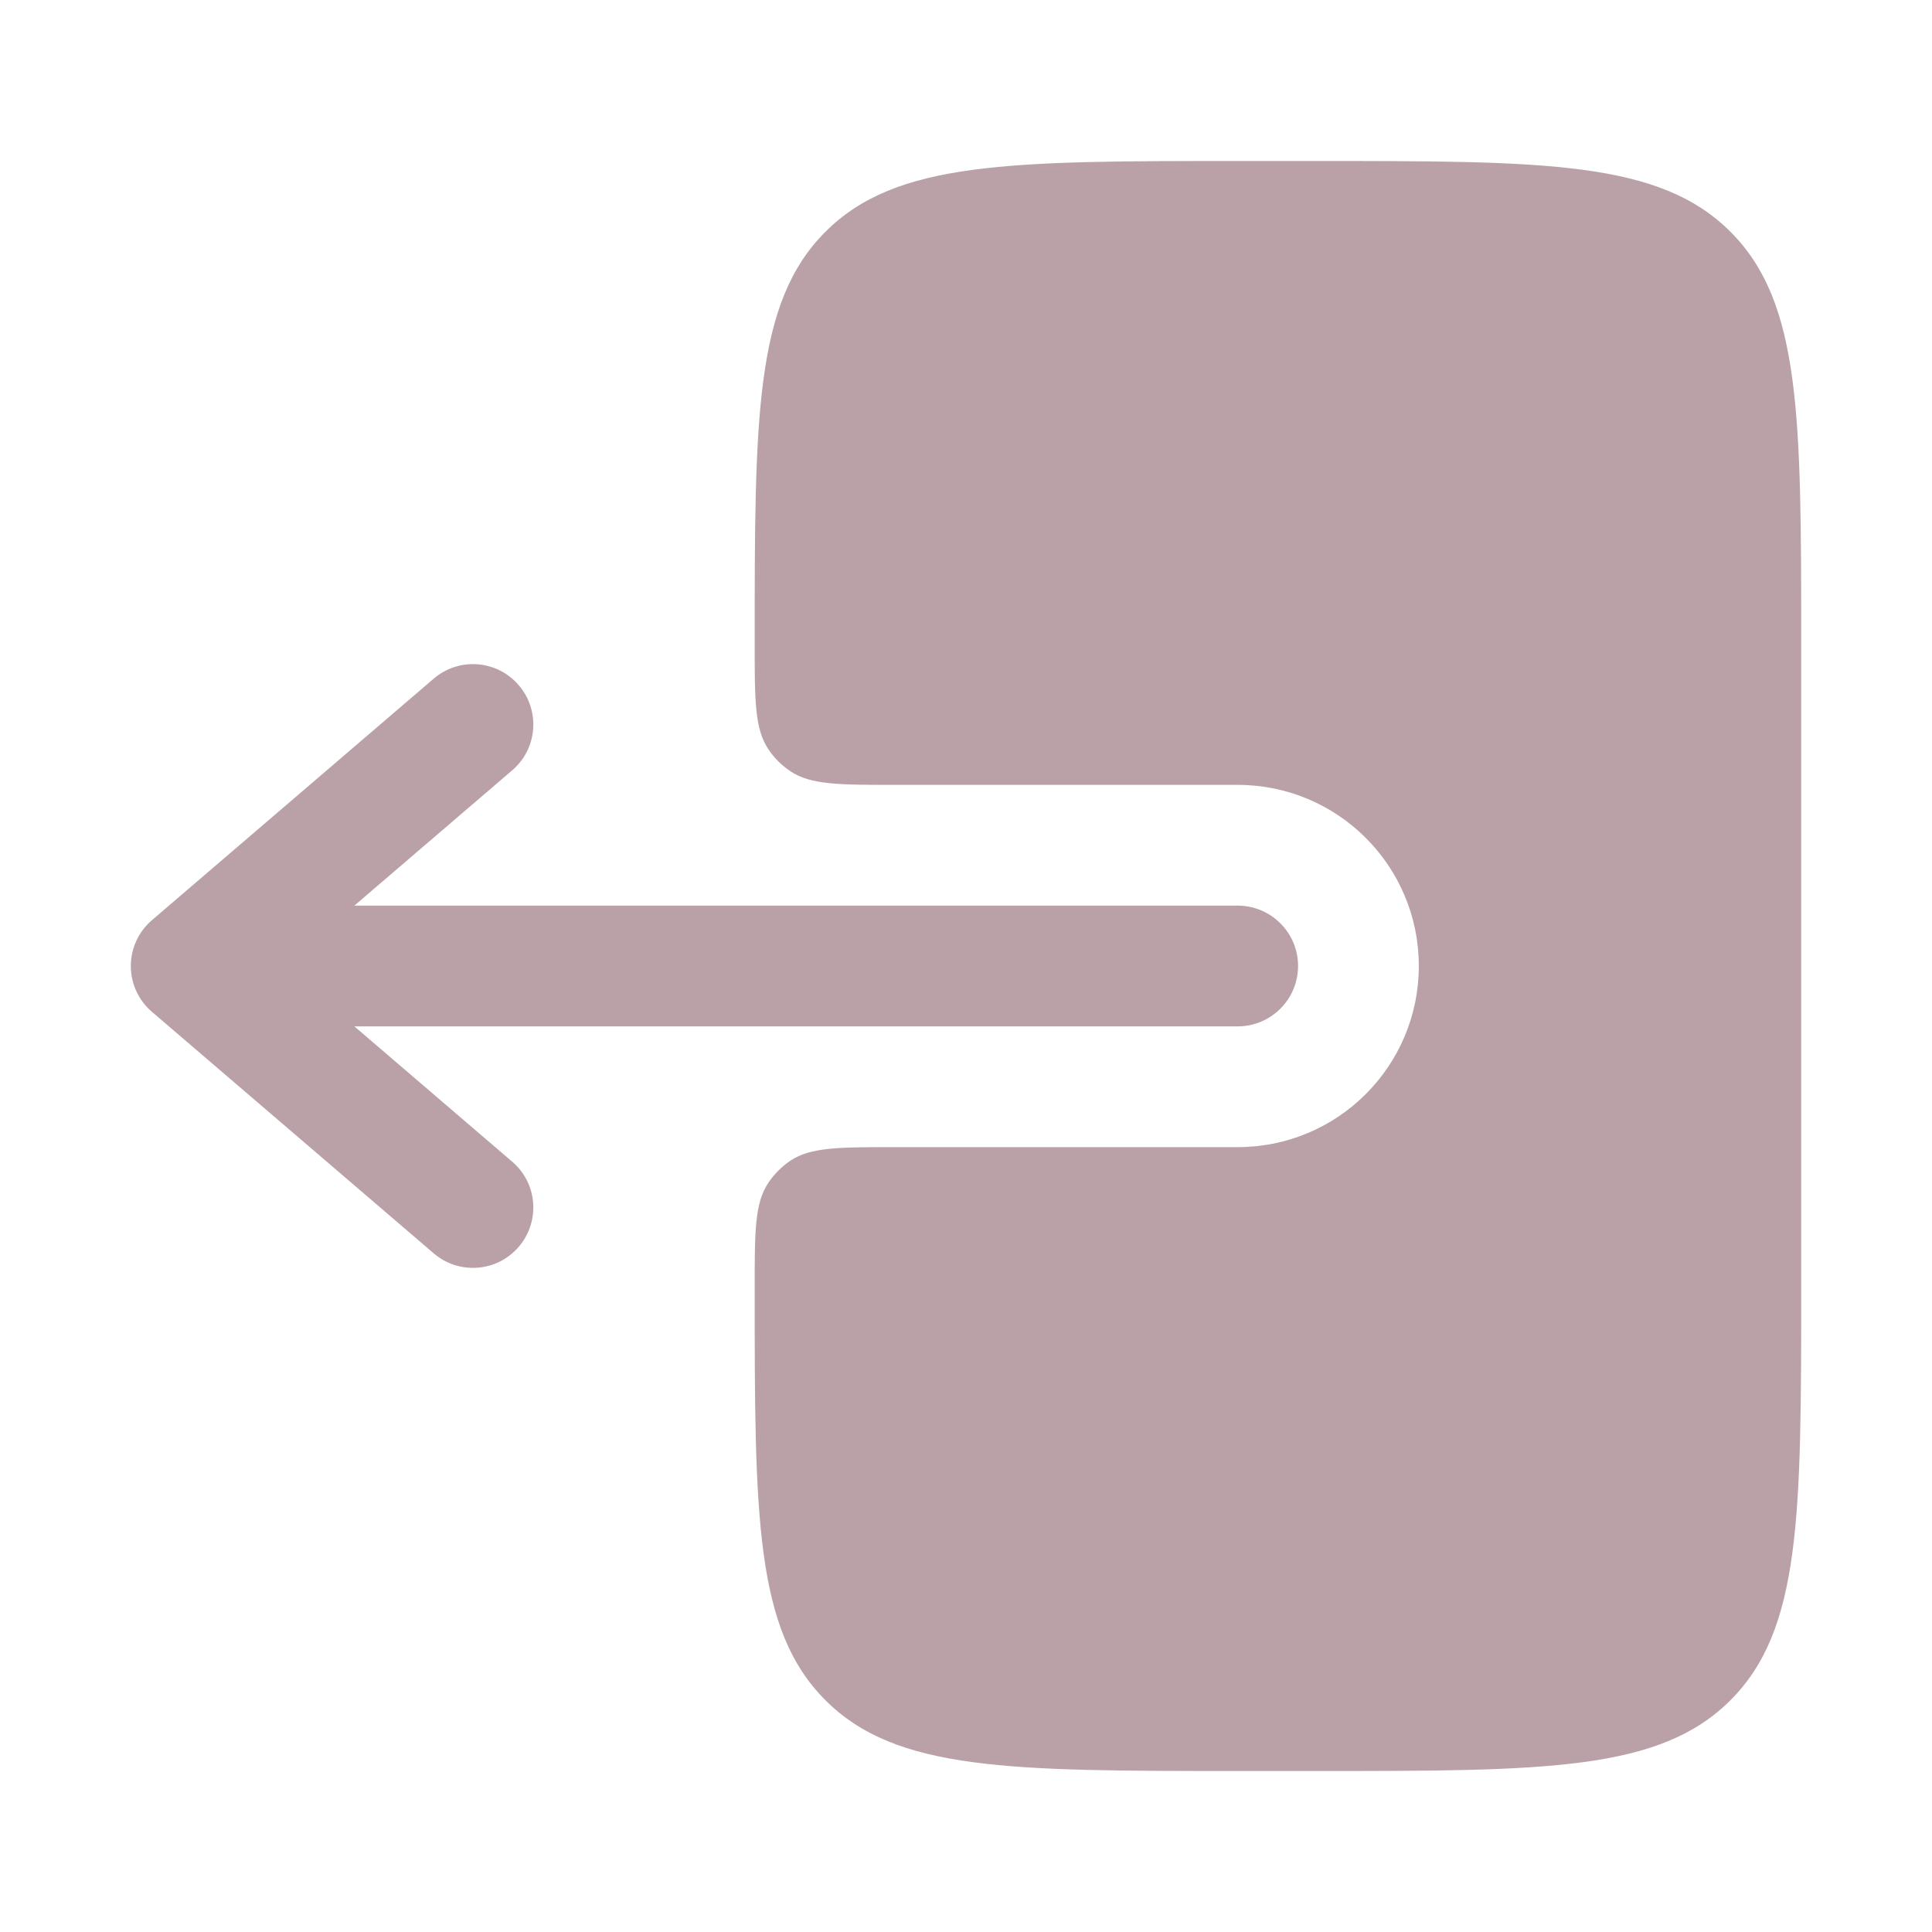
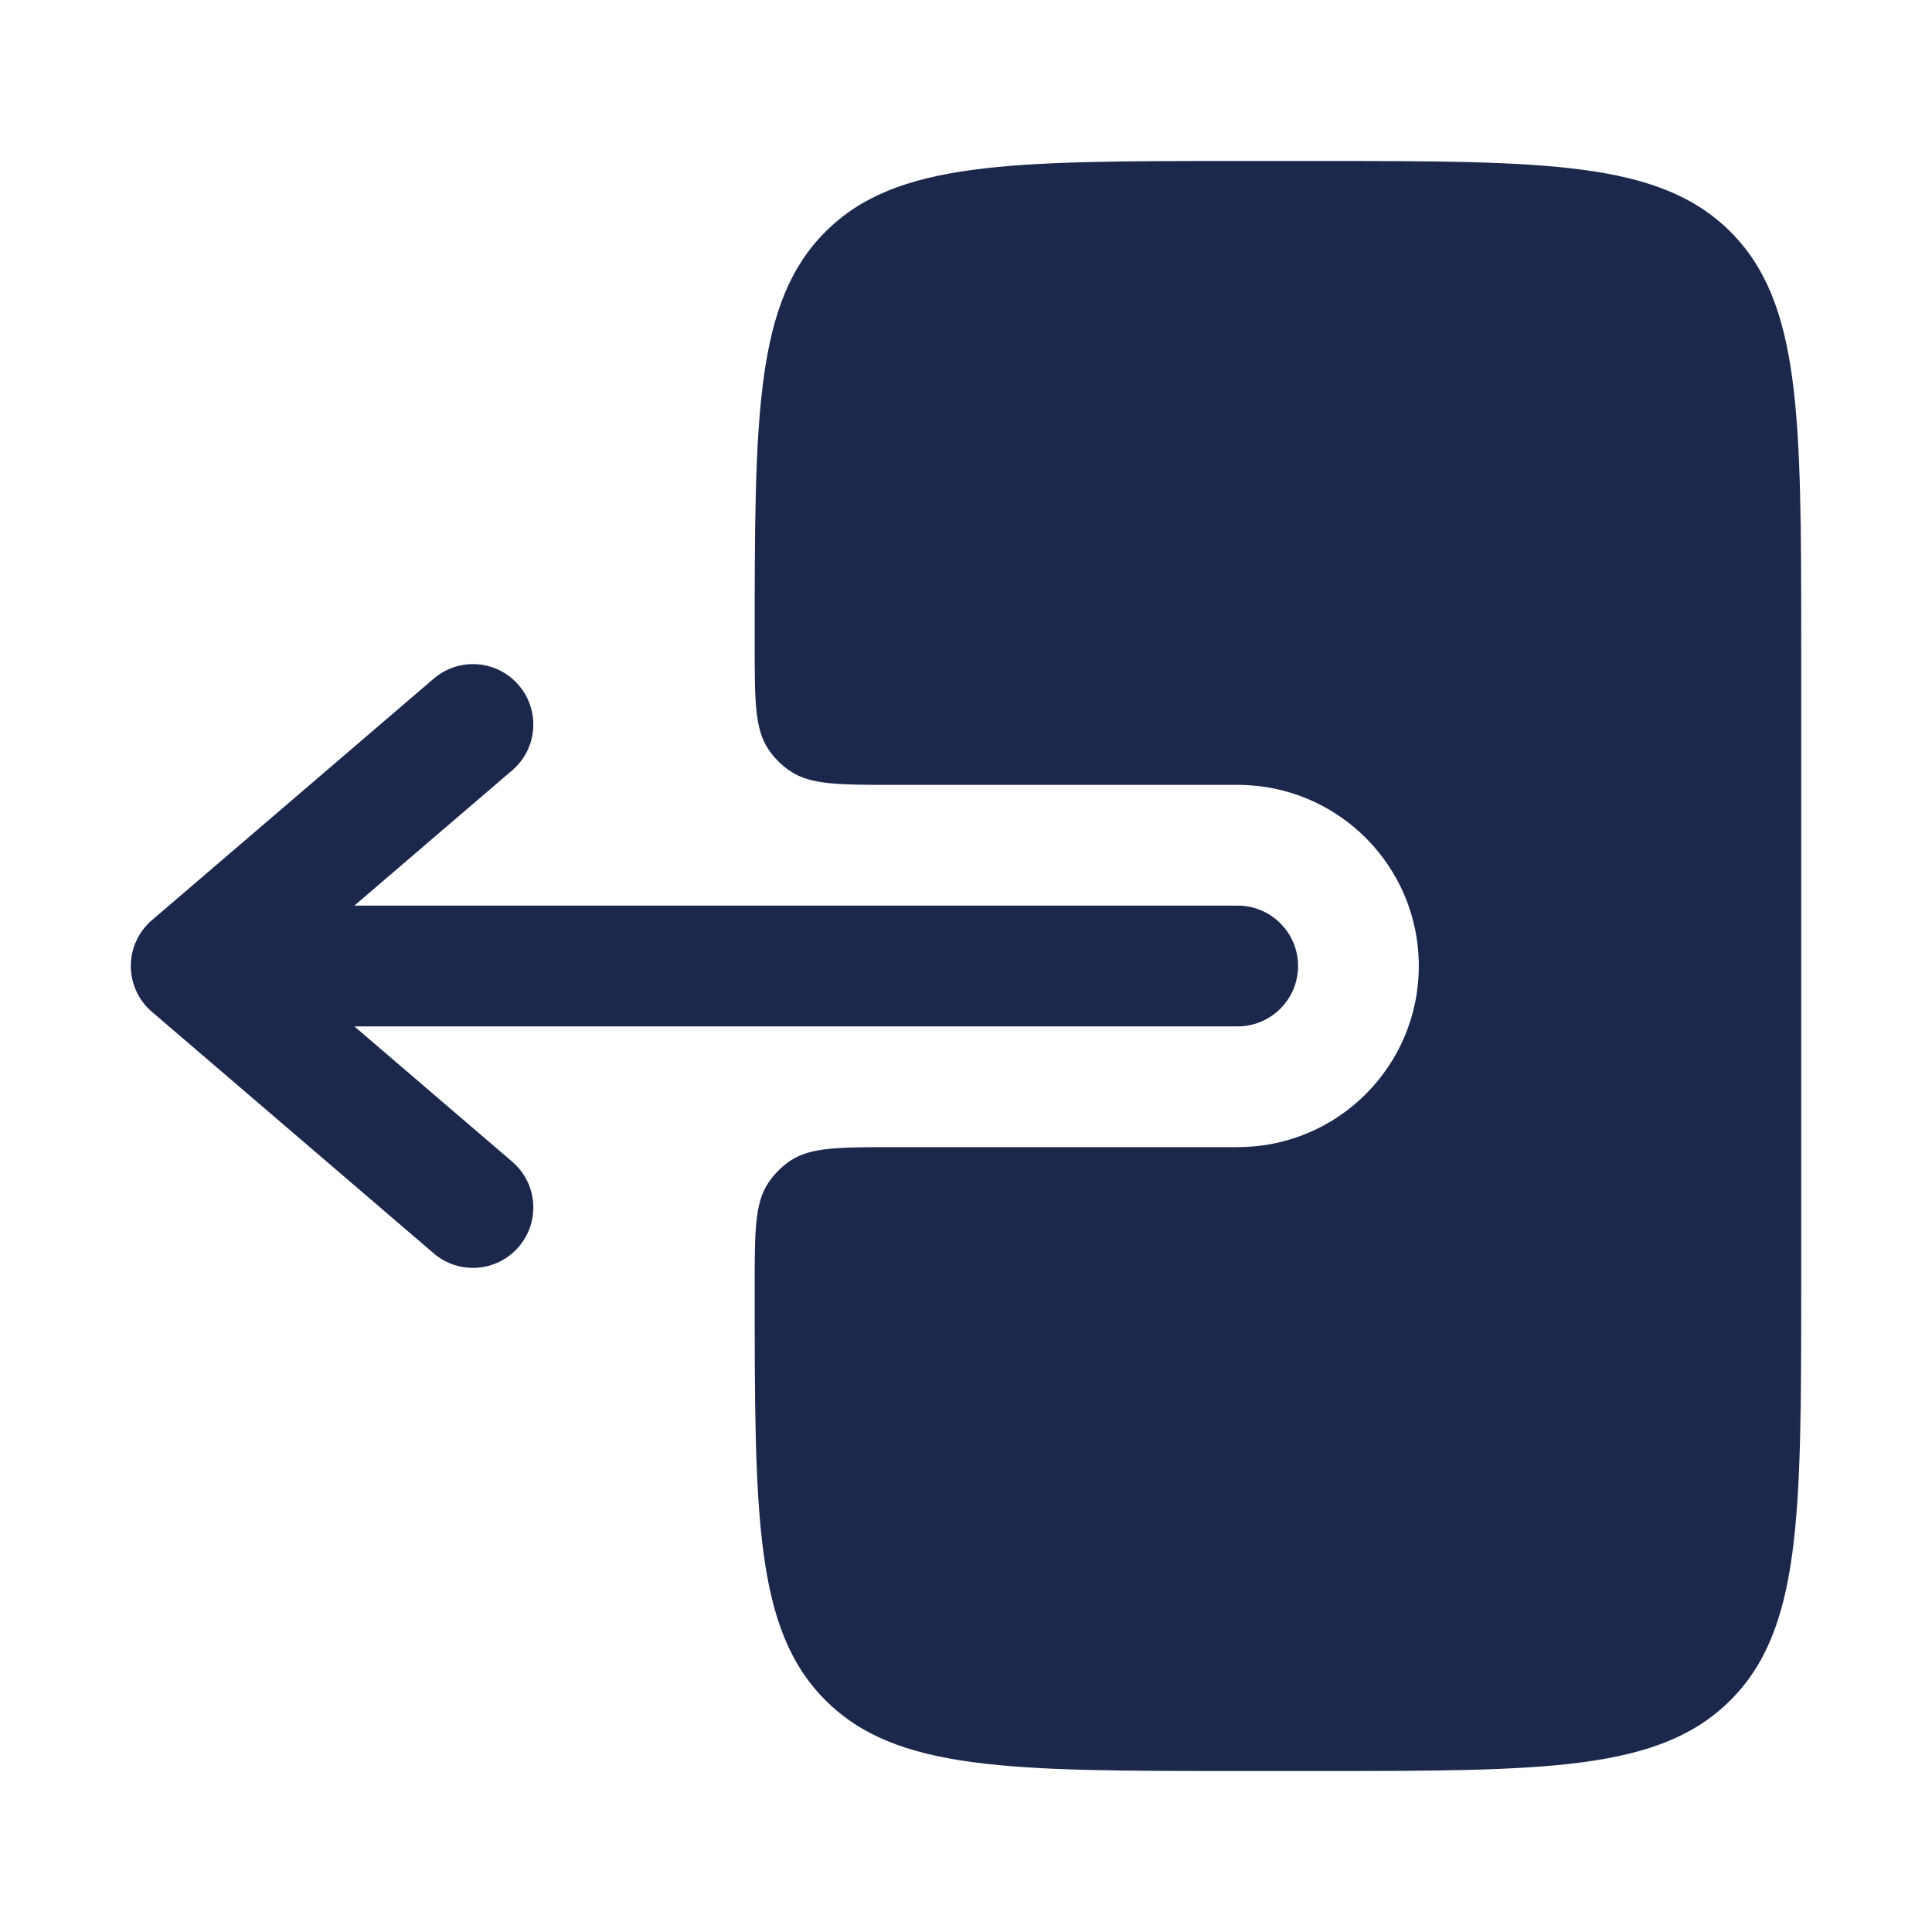
<svg xmlns="http://www.w3.org/2000/svg" width="800px" height="800px" viewBox="0 0 24 24" fill="none">
-   <g id="SVGRepo_bgCarrier" stroke-width="0" />
-   <g id="SVGRepo_tracerCarrier" stroke-linecap="round" stroke-linejoin="round" />
-   <g id="SVGRepo_iconCarrier">
-     <path fill-rule="evenodd" clip-rule="evenodd" d="M16.125 12C16.125 11.586 15.789 11.25 15.375 11.25L4.402 11.25L6.363 9.569C6.678 9.3 6.714 8.826 6.444 8.512C6.175 8.197 5.701 8.161 5.387 8.431L1.887 11.431C1.721 11.573 1.625 11.781 1.625 12C1.625 12.219 1.721 12.427 1.887 12.569L5.387 15.569C5.701 15.839 6.175 15.803 6.444 15.488C6.714 15.174 6.678 14.7 6.363 14.431L4.402 12.75L15.375 12.75C15.789 12.75 16.125 12.414 16.125 12Z" fill="#BAA1A7" />
-     <path d="M9.375 8C9.375 8.702 9.375 9.053 9.544 9.306C9.616 9.415 9.71 9.508 9.819 9.581C10.072 9.75 10.423 9.75 11.125 9.75L15.375 9.75C16.618 9.75 17.625 10.757 17.625 12C17.625 13.243 16.618 14.25 15.375 14.25L11.125 14.25C10.423 14.25 10.072 14.25 9.819 14.418C9.71 14.492 9.617 14.585 9.544 14.694C9.375 14.947 9.375 15.298 9.375 16C9.375 18.828 9.375 20.243 10.254 21.121C11.132 22 12.546 22 15.375 22L16.375 22C19.203 22 20.617 22 21.496 21.121C22.375 20.243 22.375 18.828 22.375 16L22.375 8C22.375 5.172 22.375 3.757 21.496 2.879C20.617 2 19.203 2 16.375 2L15.375 2C12.546 2 11.132 2 10.254 2.879C9.375 3.757 9.375 5.172 9.375 8Z" fill="#BAA1A7" />
-   </g>
+   <path fill-rule="evenodd" clip-rule="evenodd" d="M16.125 12C16.125 11.586 15.789 11.25 15.375 11.25L4.402 11.25L6.363 9.569C6.678 9.3 6.714 8.826 6.444 8.512C6.175 8.197 5.701 8.161 5.387 8.431L1.887 11.431C1.721 11.573 1.625 11.781 1.625 12C1.625 12.219 1.721 12.427 1.887 12.569L5.387 15.569C5.701 15.839 6.175 15.803 6.444 15.488C6.714 15.174 6.678 14.7 6.363 14.431L4.402 12.75L15.375 12.75C15.789 12.75 16.125 12.414 16.125 12Z" fill="#1C274C" />
+   <path d="M9.375 8C9.375 8.702 9.375 9.053 9.544 9.306C9.616 9.415 9.71 9.508 9.819 9.581C10.072 9.75 10.423 9.75 11.125 9.75L15.375 9.75C16.618 9.75 17.625 10.757 17.625 12C17.625 13.243 16.618 14.25 15.375 14.25L11.125 14.25C10.423 14.25 10.072 14.25 9.819 14.418C9.71 14.492 9.617 14.585 9.544 14.694C9.375 14.947 9.375 15.298 9.375 16C9.375 18.828 9.375 20.243 10.254 21.121C11.132 22 12.546 22 15.375 22L16.375 22C19.203 22 20.617 22 21.496 21.121C22.375 20.243 22.375 18.828 22.375 16L22.375 8C22.375 5.172 22.375 3.757 21.496 2.879C20.617 2 19.203 2 16.375 2L15.375 2C12.546 2 11.132 2 10.254 2.879C9.375 3.757 9.375 5.172 9.375 8Z" fill="#1C274C" />
</svg>
